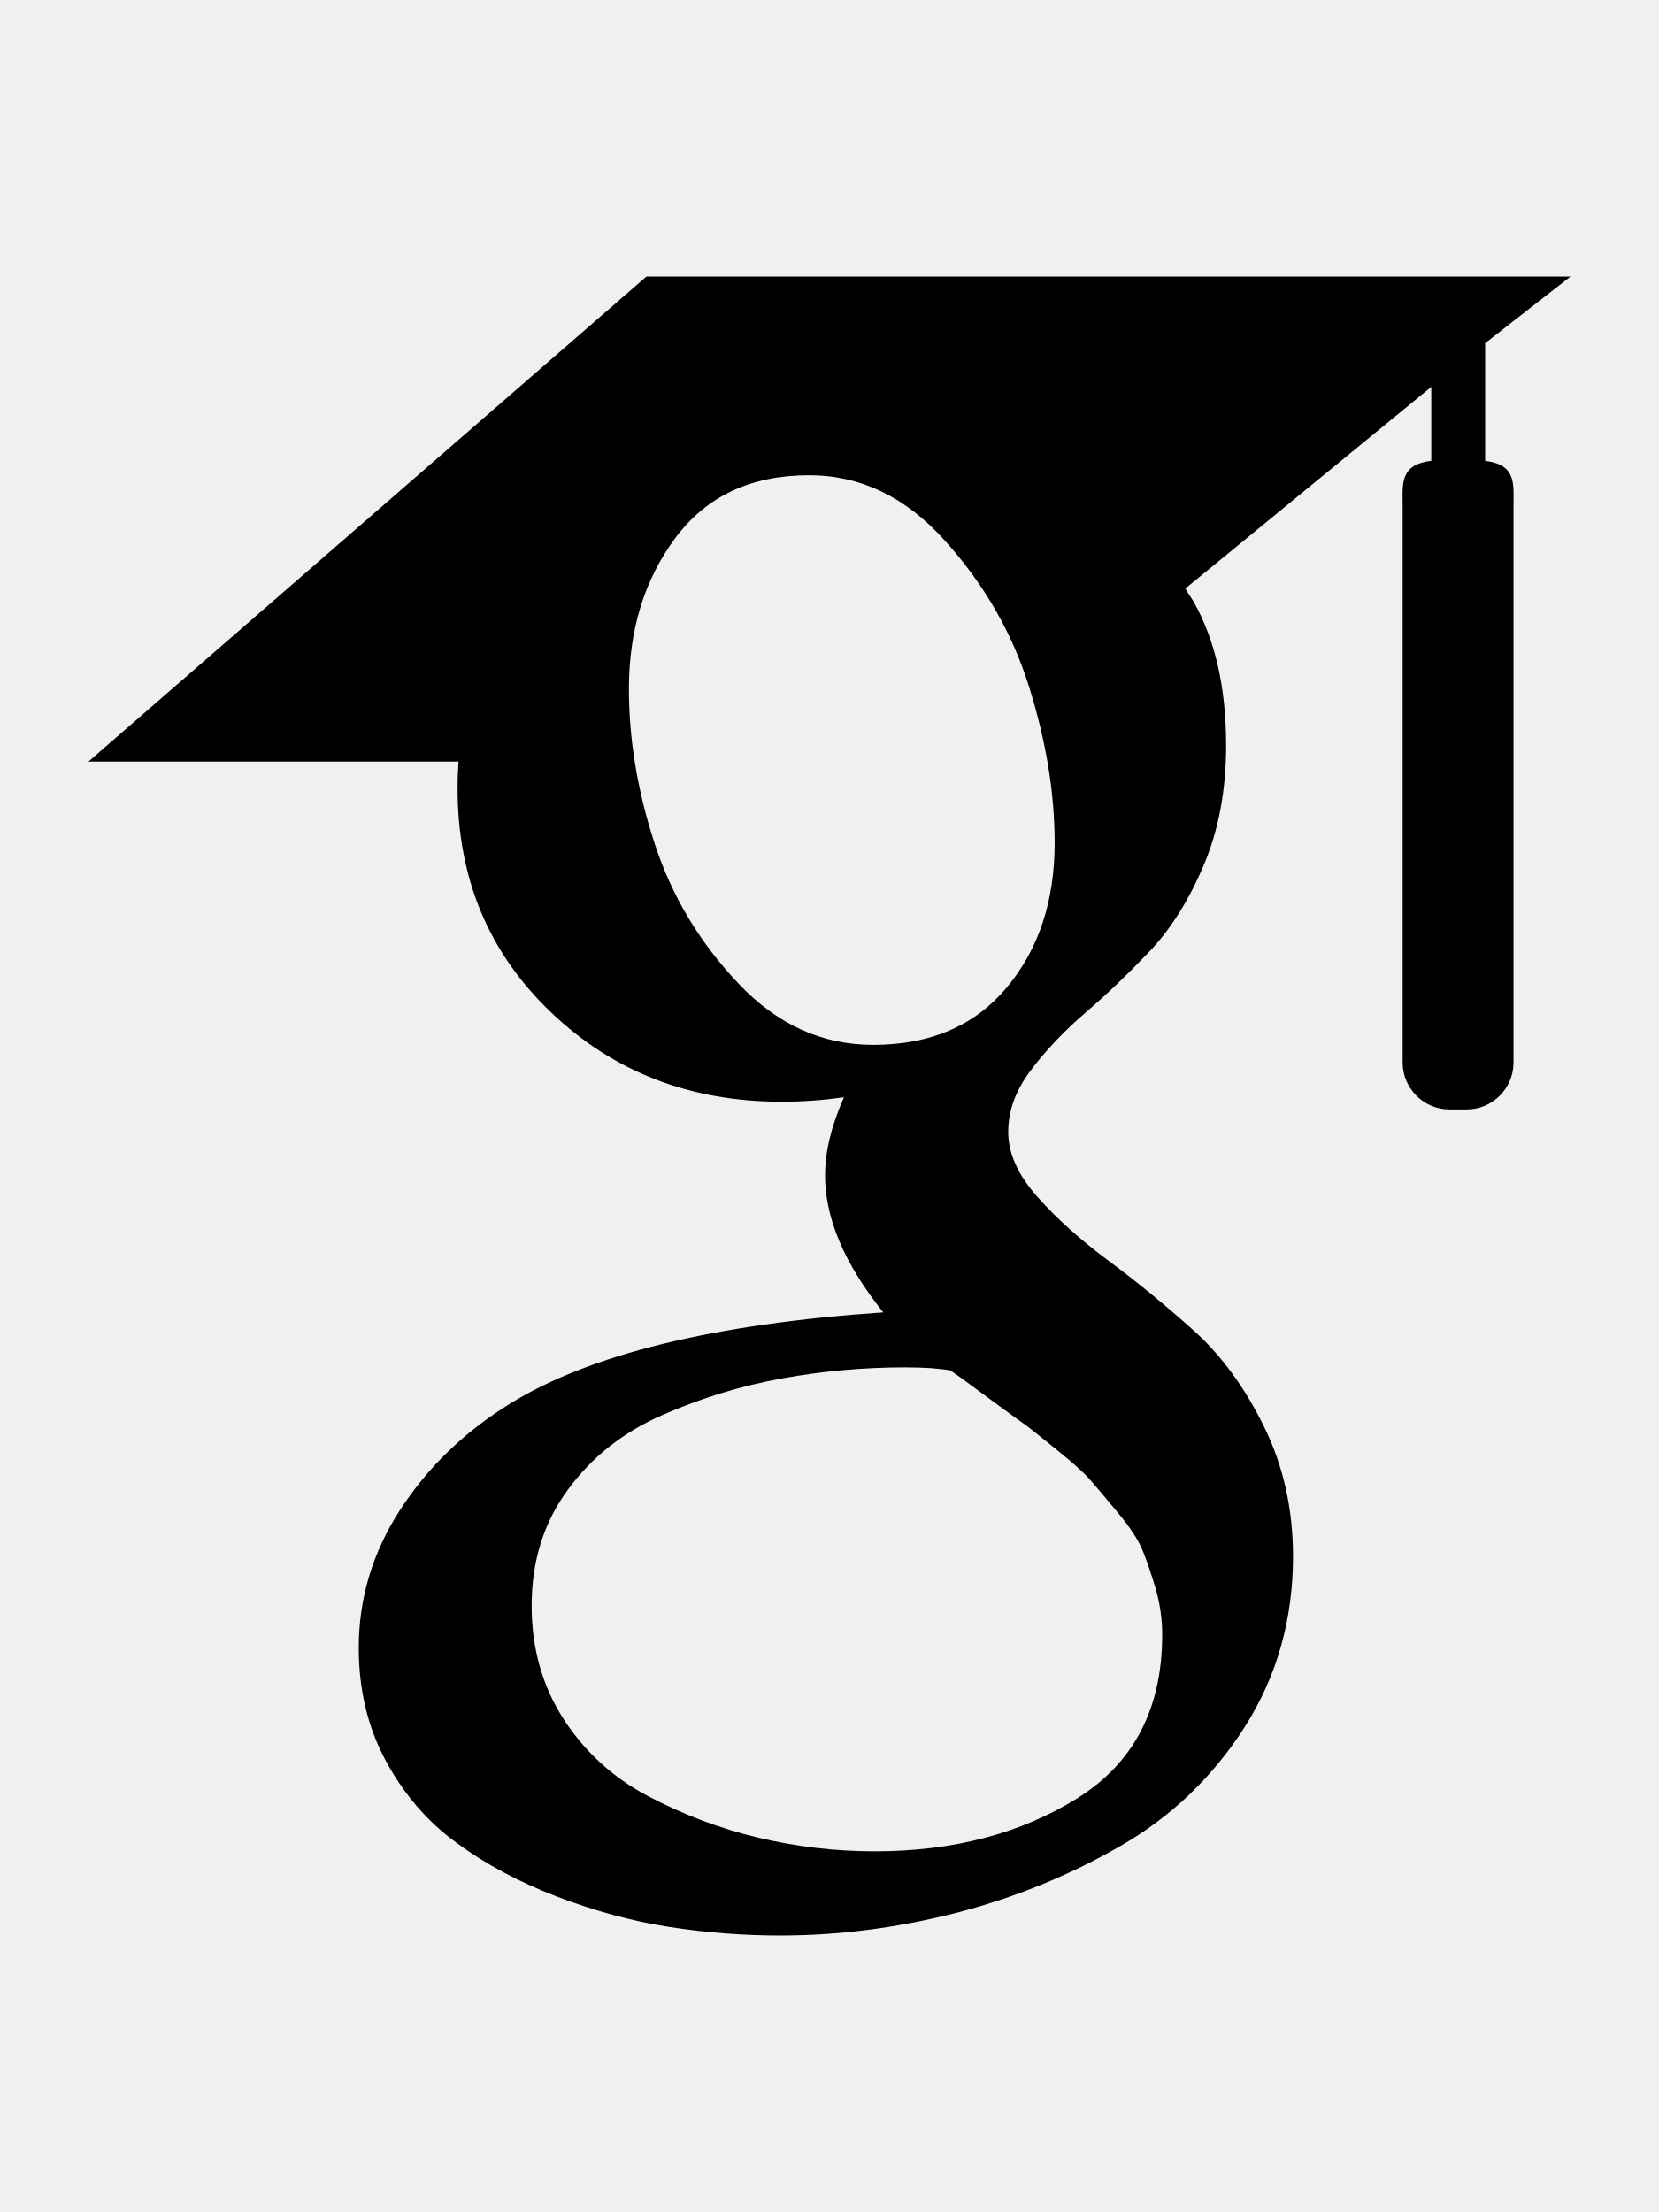
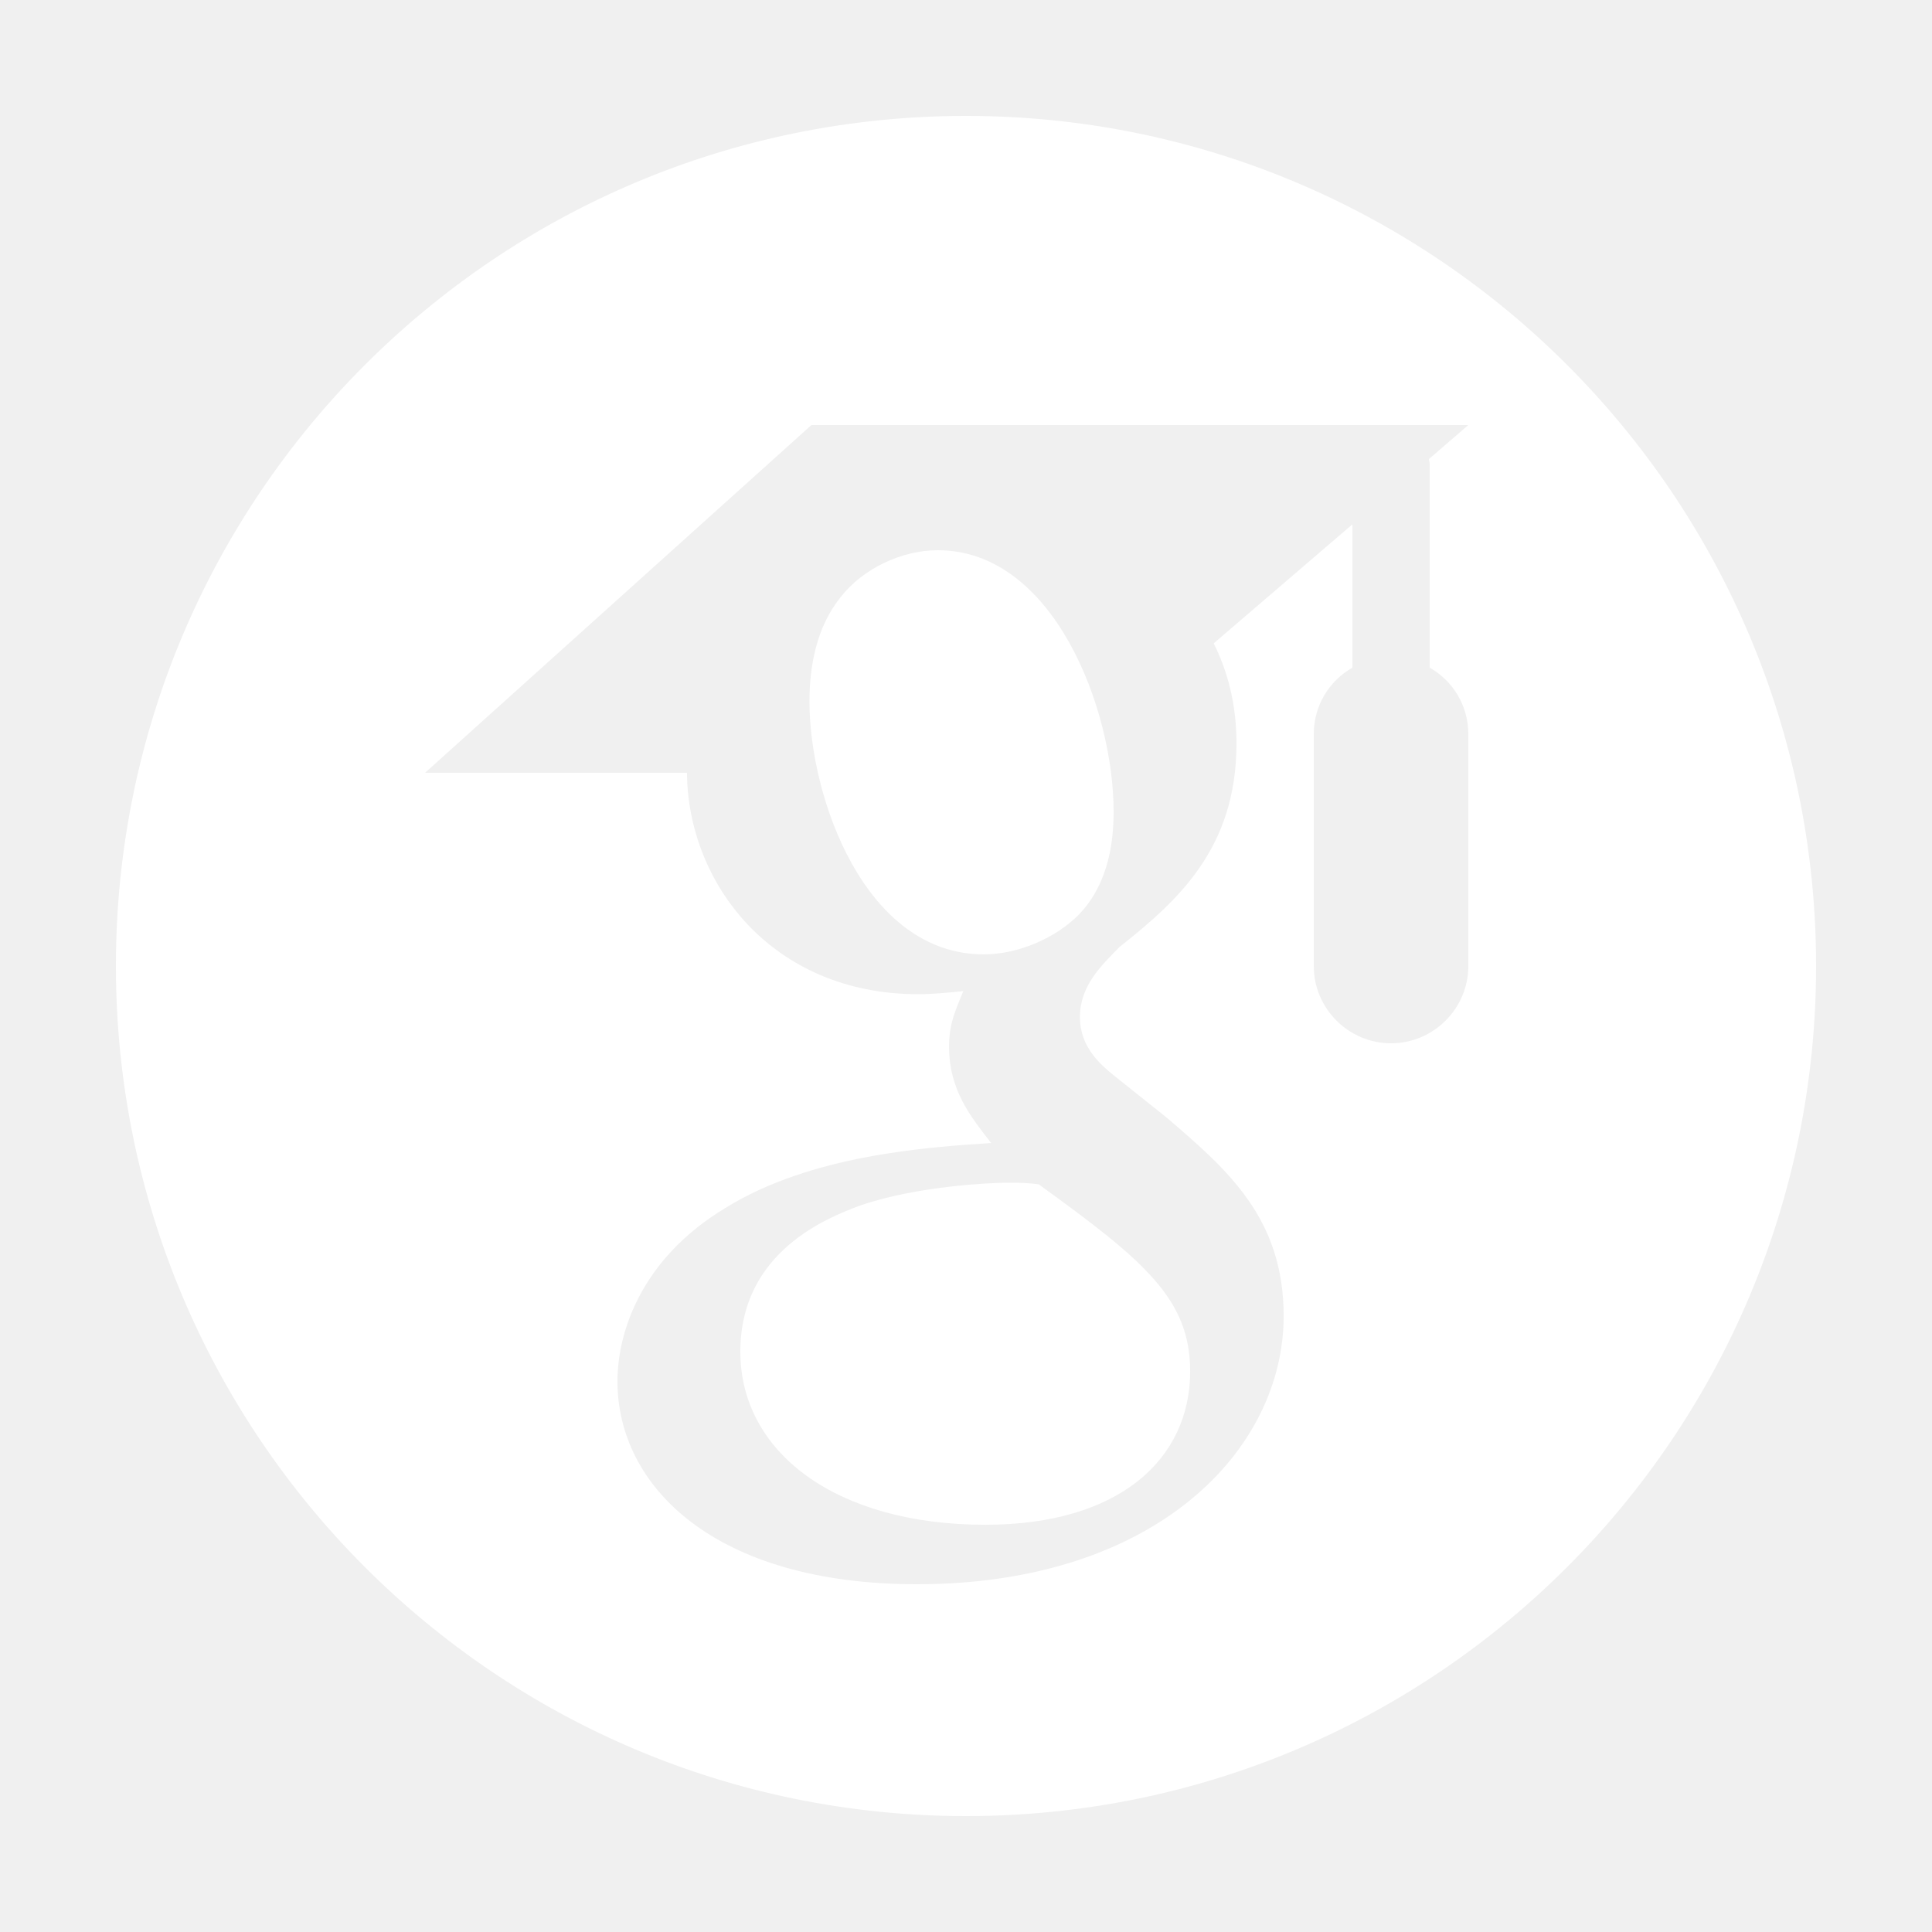
- <svg xmlns="http://www.w3.org/2000/svg" width="384" height="512" viewBox="0 0 384 512" version="1.1" id="svg8">
-   <defs id="defs2" />
-   <g id="layer6">
-     <path style="stroke-width:0.065" d="M 343.759,106.662 V 79.43 L 363.524,64 H 149.634 L 20.476,176.274 h 85.656 c -0.155,2.125 -0.219,4.046 -0.219,6.226 0,20.845 7.219,38.087 21.672,51.861 14.453,13.797 32.251,20.648 53.327,20.648 4.923,0 9.751,-0.368 14.438,-1.024 -2.907,6.501 -4.375,12.523 -4.375,18.142 0,9.875 4.499,20.43 13.467,31.642 -39.234,2.671 -68.061,9.733 -86.437,21.163 -10.531,6.499 -19,14.704 -25.39,24.531 -6.391,9.899 -9.578,20.515 -9.578,31.962 0,9.648 2.062,18.336 6.219,26.062 4.157,7.726 9.578,14.07 16.312,18.984 6.718,4.968 14.469,9.101 23.219,12.469 8.734,3.344 17.406,5.719 26.061,7.063 8.627,1.342 17.205,1.998 25.706,1.998 13.469,0 26.954,-1.734 40.547,-5.187 13.562,-3.485 26.28,-8.641 38.171,-15.493 11.859,-6.805 21.515,-16.087 28.922,-27.718 7.39,-11.68 11.095,-24.805 11.095,-39.336 0,-11.016 -2.25,-21.039 -6.75,-30.141 -4.469,-9.072 -9.938,-16.541 -16.453,-22.344 -6.501,-5.813 -13,-11.155 -19.515,-15.968 -6.501,-4.845 -12,-9.751 -16.469,-14.813 -4.485,-5.047 -6.734,-10.054 -6.734,-14.984 0,-4.921 1.734,-9.672 5.216,-14.266 3.455,-4.609 7.674,-9.048 12.61,-13.306 4.938,-4.249 9.875,-8.968 14.797,-14.133 4.921,-5.147 9.141,-11.827 12.61,-20.008 3.485,-8.179 5.203,-17.445 5.203,-27.757 0,-13.453 -2.547,-24.461 -7.547,-33.313 -0.594,-1.022 -1.218,-1.803 -1.875,-3.022 l 56.907,-46.672 v 17.119 c -7.394,0.93 -6.624,5.346 -6.624,10.635 v 128.667 c 0,5.958 4.875,10.834 10.834,10.834 h 3.989 c 5.958,0 10.834,-4.875 10.834,-10.834 V 117.293 c 0,-5.277 0.777,-9.688 -6.562,-10.63 z M 236.399,329.141 c 1.141,0.75 3.704,2.781 7.718,6.038 4.05,3.243 6.797,5.696 8.266,7.414 1.439,1.664 3.579,4.165 6.376,7.547 2.813,3.374 4.718,6.304 5.719,8.734 1,2.477 2.016,5.461 3.046,8.946 0.986,3.445 1.485,6.976 1.485,10.562 0,17.048 -6.563,29.68 -19.656,37.859 -13.125,8.181 -28.767,12.274 -46.938,12.274 -9.187,0 -18.203,-1.093 -27.062,-3.195 -8.843,-2.117 -17.312,-5.336 -25.39,-9.602 -8.078,-4.258 -14.578,-10.203 -19.501,-17.797 -4.938,-7.64 -7.406,-16.415 -7.406,-26.25 0,-10.32 2.797,-19.29 8.422,-26.906 5.593,-7.626 12.938,-13.392 22.032,-17.315 9.062,-3.946 18.249,-6.742 27.562,-8.398 9.312,-1.702 18.797,-2.555 28.438,-2.555 4.469,0 7.936,0.251 10.405,0.696 0.455,0.219 3.032,2.07 7.735,5.563 4.704,3.462 7.626,5.595 8.75,6.384 z m -3.358,-100.578 c -7.406,8.859 -17.735,13.288 -30.954,13.288 -11.859,0 -22.298,-4.765 -31.266,-14.312 -9,-9.523 -15.422,-20.328 -19.344,-32.431 -3.938,-12.109 -5.906,-23.984 -5.906,-35.648 0,-13.694 3.595,-25.352 10.781,-34.976 7.187,-9.65 17.499,-14.485 30.938,-14.485 11.875,0 22.374,5.038 31.437,15.157 9.094,10.085 15.61,21.413 19.517,33.968 3.922,12.539 5.873,24.53 5.873,35.984 0,13.447 -3.703,24.61 -11.077,33.454 z" id="path2" />
-   </g>
+ <svg xmlns="http://www.w3.org/2000/svg" fill="#FFFFFF" viewBox="0 0 50 50" width="500px" height="500px">
+   <path d="M 25 3 C 12.85 3 3 12.85 3 25 C 3 37.15 12.85 47 25 47 C 37.15 47 47 37.15 47 25 C 47 12.85 37.15 3 25 3 z M 21 11 L 38 11 L 36.98 11.881 C 36.98 11.921 37 11.96 37 12 L 37 17.279 C 37.6 17.619 38 18.26 38 19 L 38 25 C 38 26.1 37.1 27 36 27 C 34.9 27 34 26.1 34 25 L 34 19 C 34 18.26 34.4 17.619 35 17.279 L 35 13.57 L 31.41 16.65 C 31.76 17.35 32 18.2 32 19.24 C 32 21.96 30.481 23.31 28.971 24.51 C 28.501 24.99 27.949 25.51 27.949 26.32 C 27.949 27.12 28.5 27.571 28.9 27.891 L 30.189 28.92 C 31.779 30.28 33.221 31.531 33.221 34.061 C 33.221 37.511 29.93 41 23.73 41 C 18.5 41 15.98 38.47 15.98 35.75 C 15.98 34.43 16.63 32.56 18.76 31.27 C 20.99 29.88 24.02 29.69 25.65 29.58 C 25.14 28.92 24.561 28.23 24.561 27.08 C 24.561 26.47 24.75 26.1 24.93 25.65 C 24.53 25.69 24.13 25.73 23.77 25.73 C 19.97 25.73 17.799 22.85 17.779 20 L 11 20 L 21 11 z M 24.27 14.24 C 23.34 14.24 22.33 14.711 21.75 15.461 C 21.14 16.221 20.949 17.21 20.949 18.16 C 20.949 20.62 22.371 24.699 25.461 24.699 C 26.371 24.699 27.34 24.26 27.92 23.67 C 28.74 22.82 28.82 21.65 28.82 21 C 28.82 18.35 27.27 14.24 24.27 14.24 z M 26.039 30.609 C 25.719 30.609 23.77 30.679 22.26 31.199 C 21.46 31.499 19.16 32.37 19.16 34.98 C 19.16 37.59 21.64 39.461 25.5 39.461 C 28.97 39.461 30.801 37.76 30.801 35.49 C 30.801 33.62 29.621 32.63 26.881 30.65 C 26.591 30.61 26.409 30.609 26.039 30.609 z" />
</svg>
